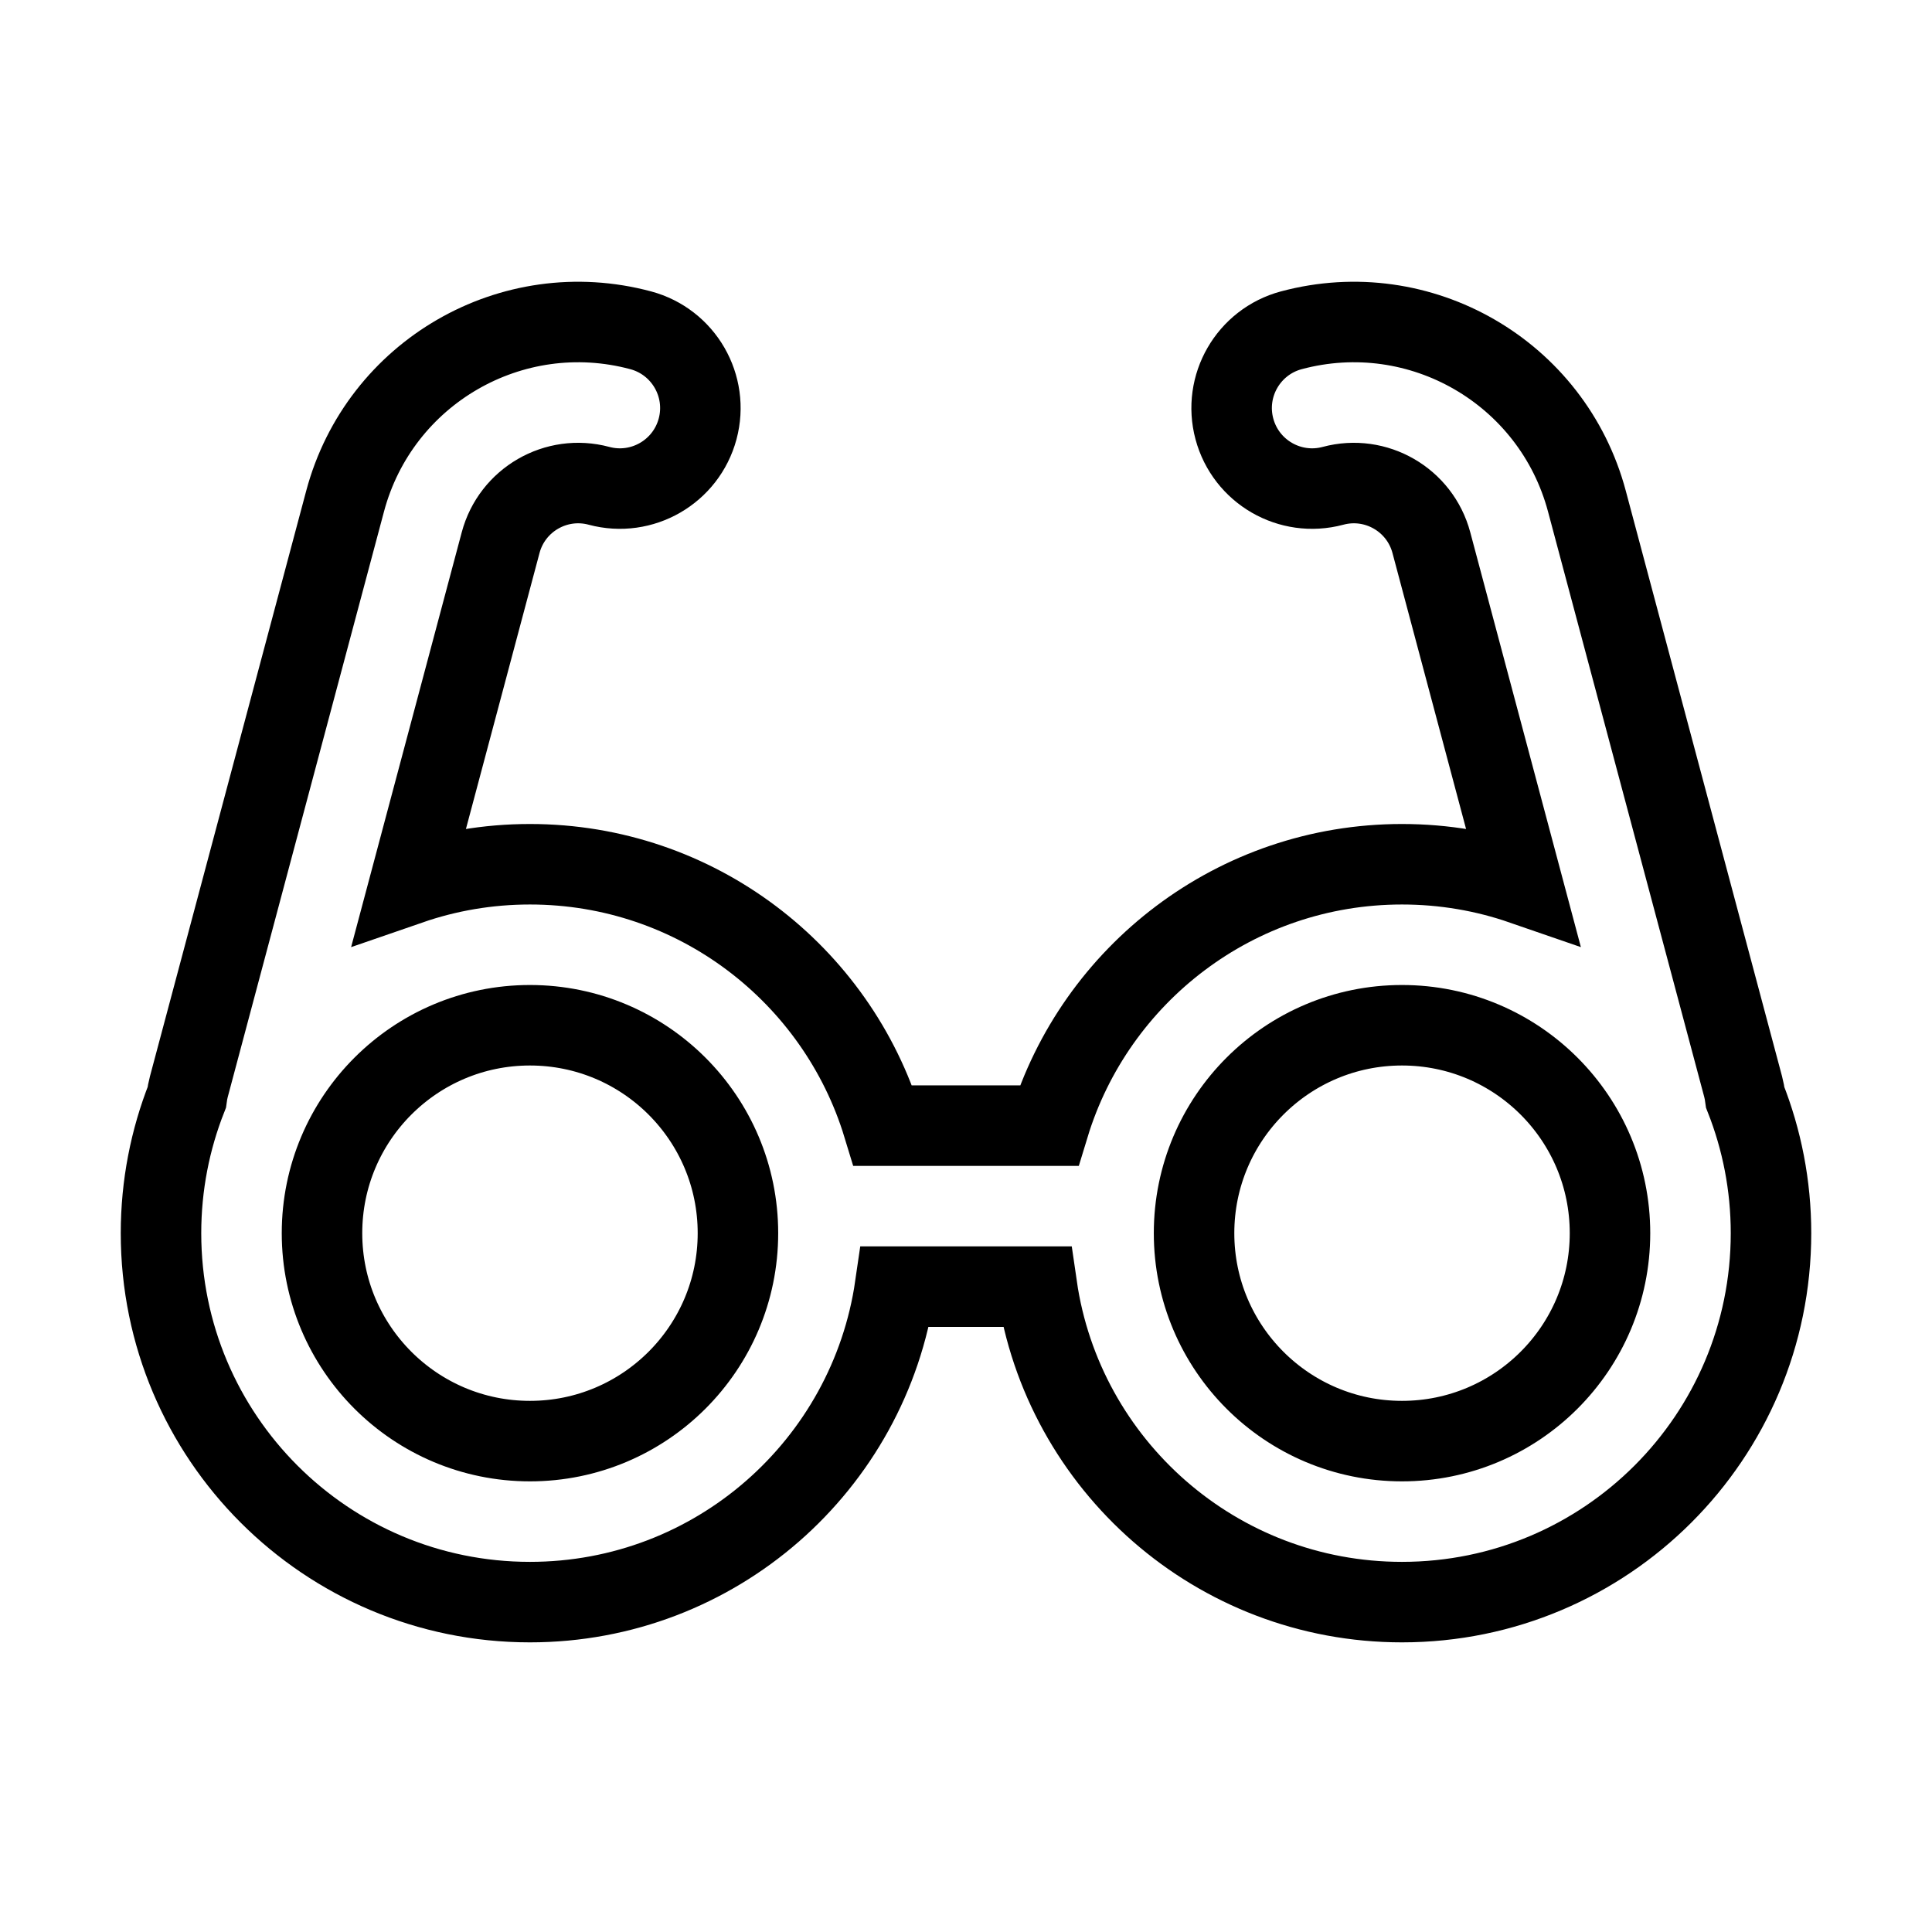
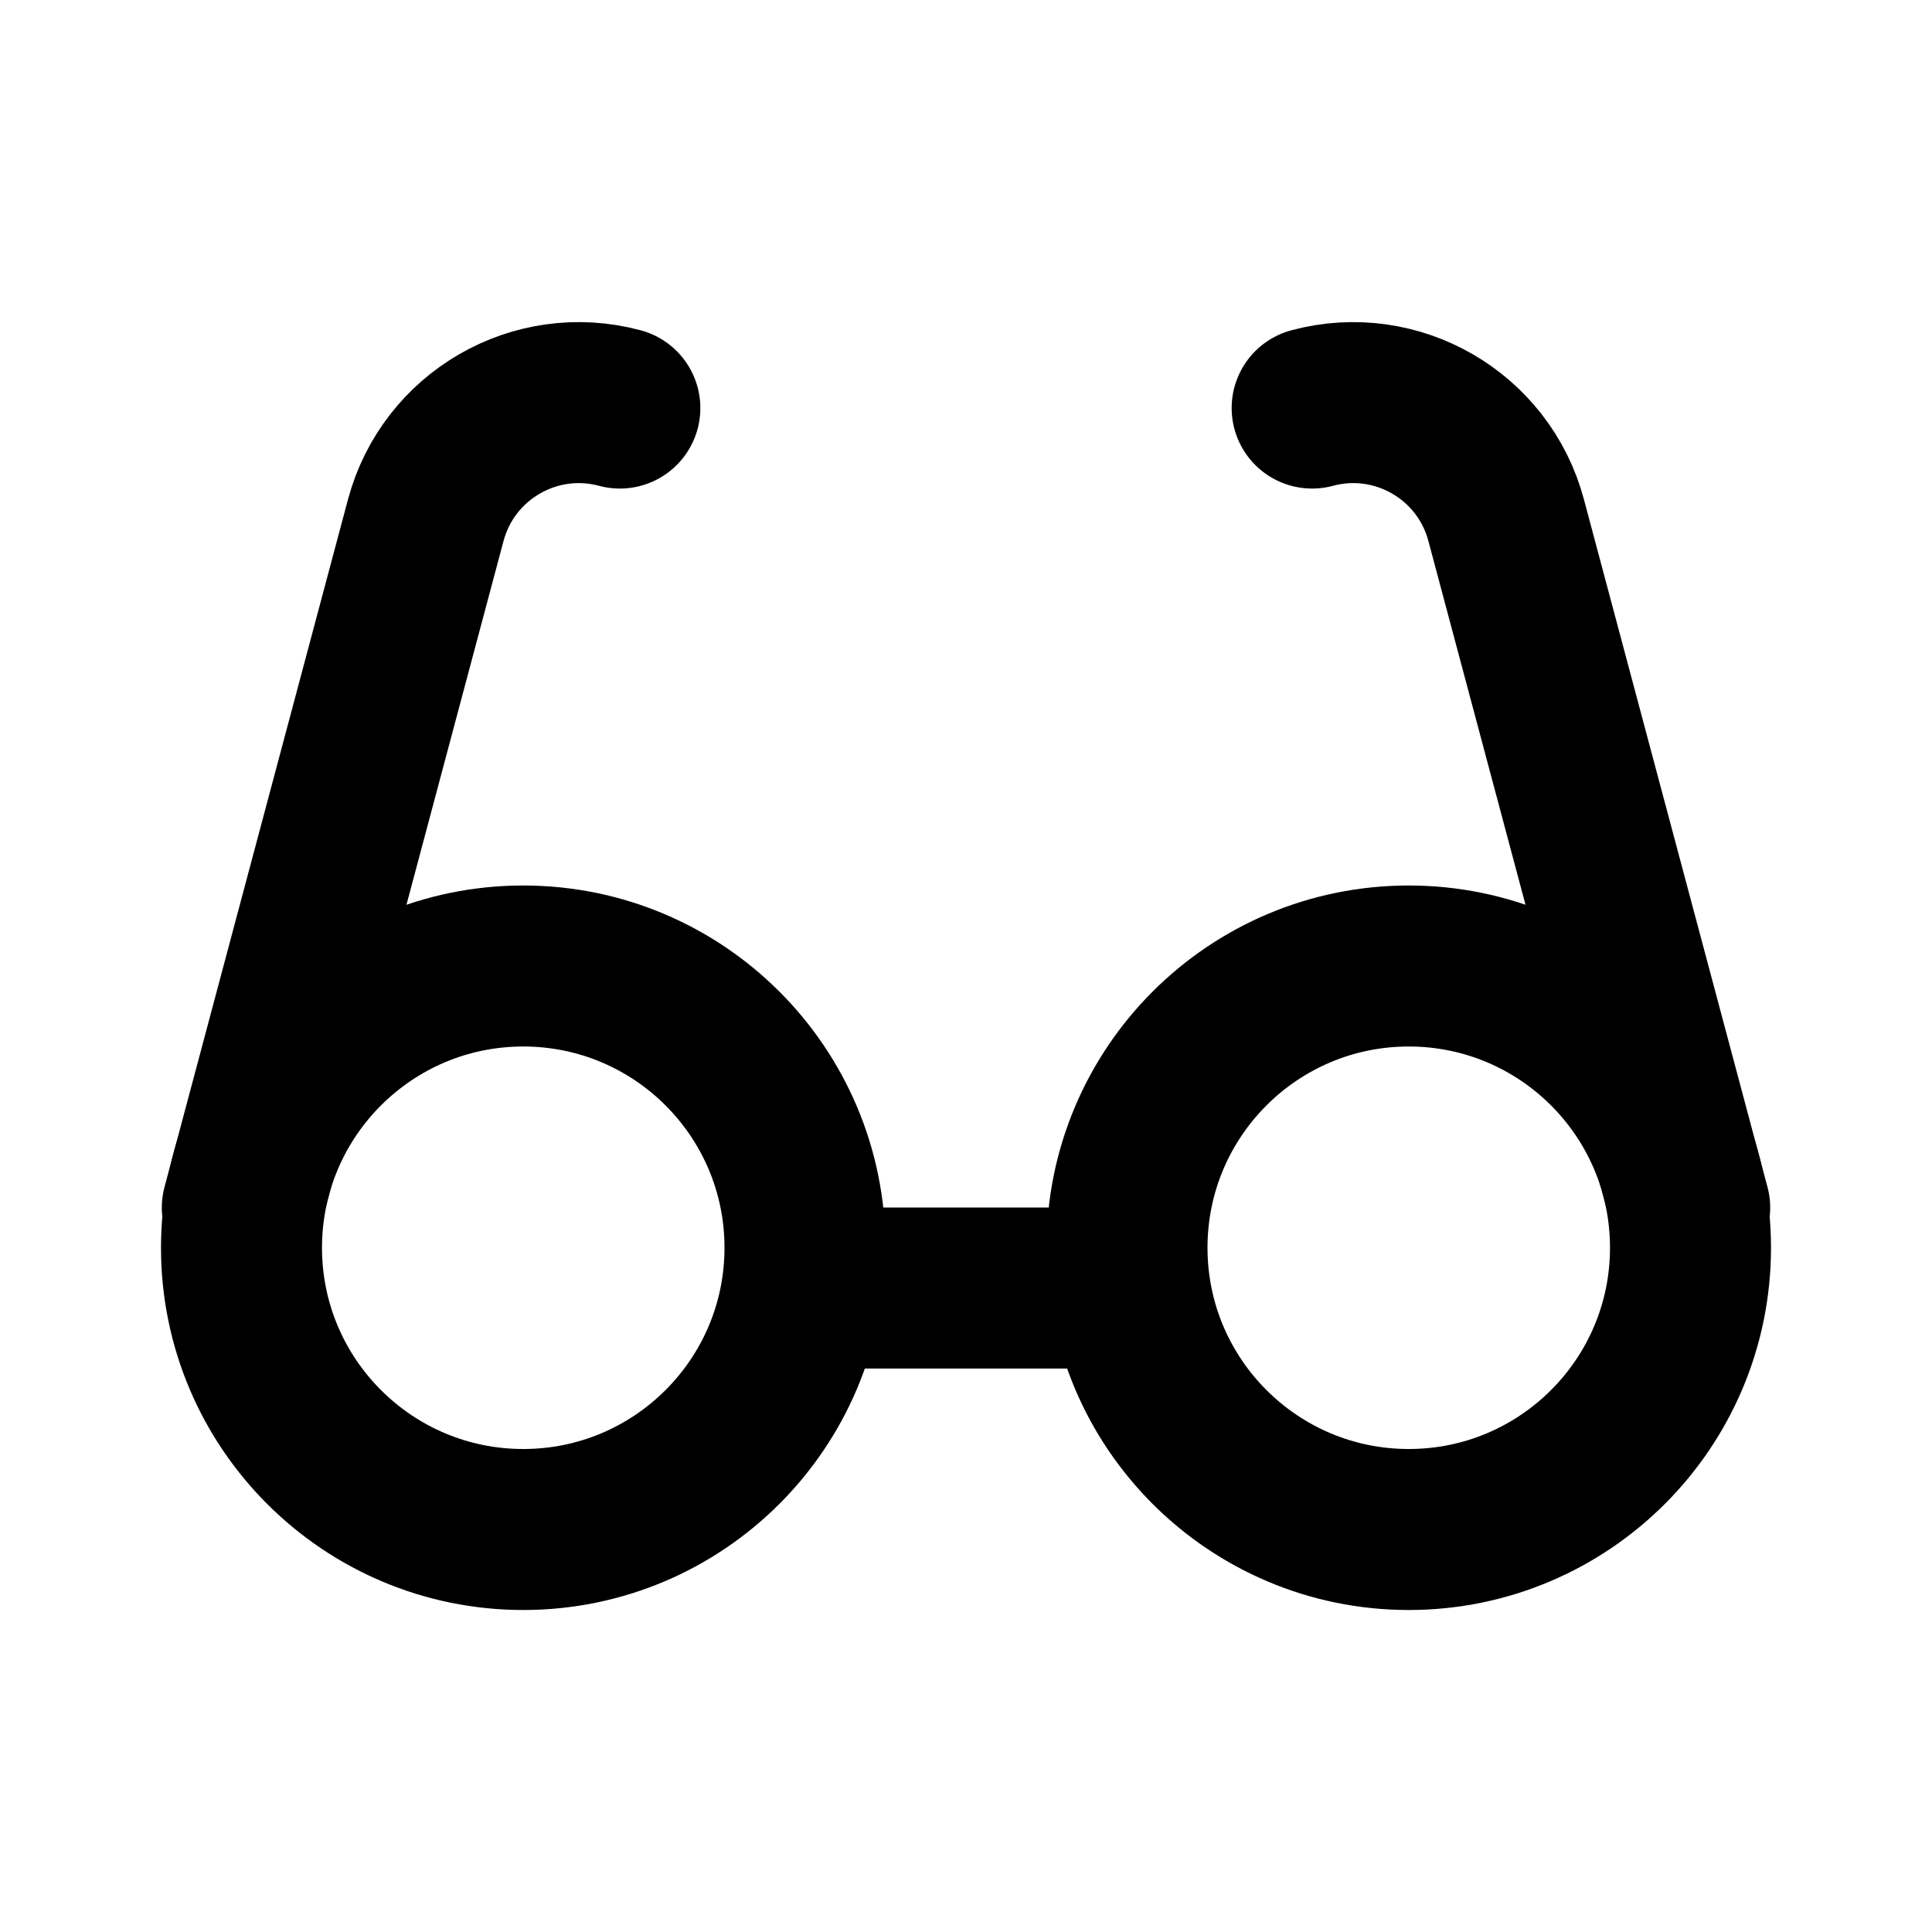
- <svg xmlns="http://www.w3.org/2000/svg" width="24" height="24" stroke="currentColor" viewBox="0 0 24 24" fill="none">
-   <path fill-rule="evenodd" clip-rule="evenodd" d="M15.334 5.328C15.191 4.794 15.508 4.246 16.041 4.103C17.642 3.674 19.286 4.625 19.713 6.226L21.654 13.499C21.666 13.544 21.674 13.589 21.68 13.634C21.886 14.156 22 14.724 22 15.319C22 17.851 19.948 19.902 17.416 19.902C15.111 19.902 13.202 18.2 12.881 15.983H11.119C10.797 18.2 8.889 19.902 6.583 19.902C4.052 19.902 2 17.851 2 15.319C2 14.724 2.114 14.155 2.32 13.633C2.326 13.588 2.334 13.543 2.346 13.499L4.287 6.226C4.714 4.625 6.359 3.674 7.959 4.103C8.492 4.246 8.809 4.794 8.666 5.328C8.523 5.861 7.975 6.178 7.441 6.035C6.909 5.892 6.361 6.208 6.219 6.741L5.087 10.986C5.556 10.824 6.059 10.736 6.583 10.736C8.65 10.736 10.397 12.103 10.969 13.983H13.031C13.603 12.103 15.35 10.736 17.416 10.736C17.941 10.736 18.444 10.824 18.913 10.986L17.781 6.741C17.639 6.208 17.091 5.892 16.559 6.035C16.025 6.178 15.477 5.861 15.334 5.328ZM6.583 17.902C8.01 17.902 9.167 16.746 9.167 15.319C9.167 13.892 8.01 12.736 6.583 12.736C5.157 12.736 4 13.892 4 15.319C4 16.746 5.157 17.902 6.583 17.902ZM17.416 17.902C18.843 17.902 20 16.746 20 15.319C20 13.892 18.843 12.736 17.416 12.736C15.99 12.736 14.833 13.892 14.833 15.319C14.833 16.746 15.99 17.902 17.416 17.902Z" />
+ <svg xmlns="http://www.w3.org/2000/svg" width="24" height="24" viewBox="0 0 24 24" fill="none">
+   <path d="M10.085 16H13.915M21 15.5C21 17.433 19.433 19 17.5 19C15.567 19 14 17.433 14 15.5C14 13.567 15.567 12 17.5 12C19.433 12 21 13.567 21 15.5ZM10 15.5C10 17.433 8.433 19 6.5 19C4.567 19 3 17.433 3 15.5C3 13.567 4.567 12 6.5 12C8.433 12 10 13.567 10 15.5Z" stroke="currentColor" stroke-width="2" />
+   <path d="M20.99 15.003L18.71 6.462C18.43 5.411 17.35 4.787 16.3 5.069M3.01 15.003L5.289 6.462C5.57 5.411 6.65 4.787 7.7 5.069" stroke="currentColor" stroke-width="2" stroke-linecap="round" stroke-linejoin="round" />
</svg>
